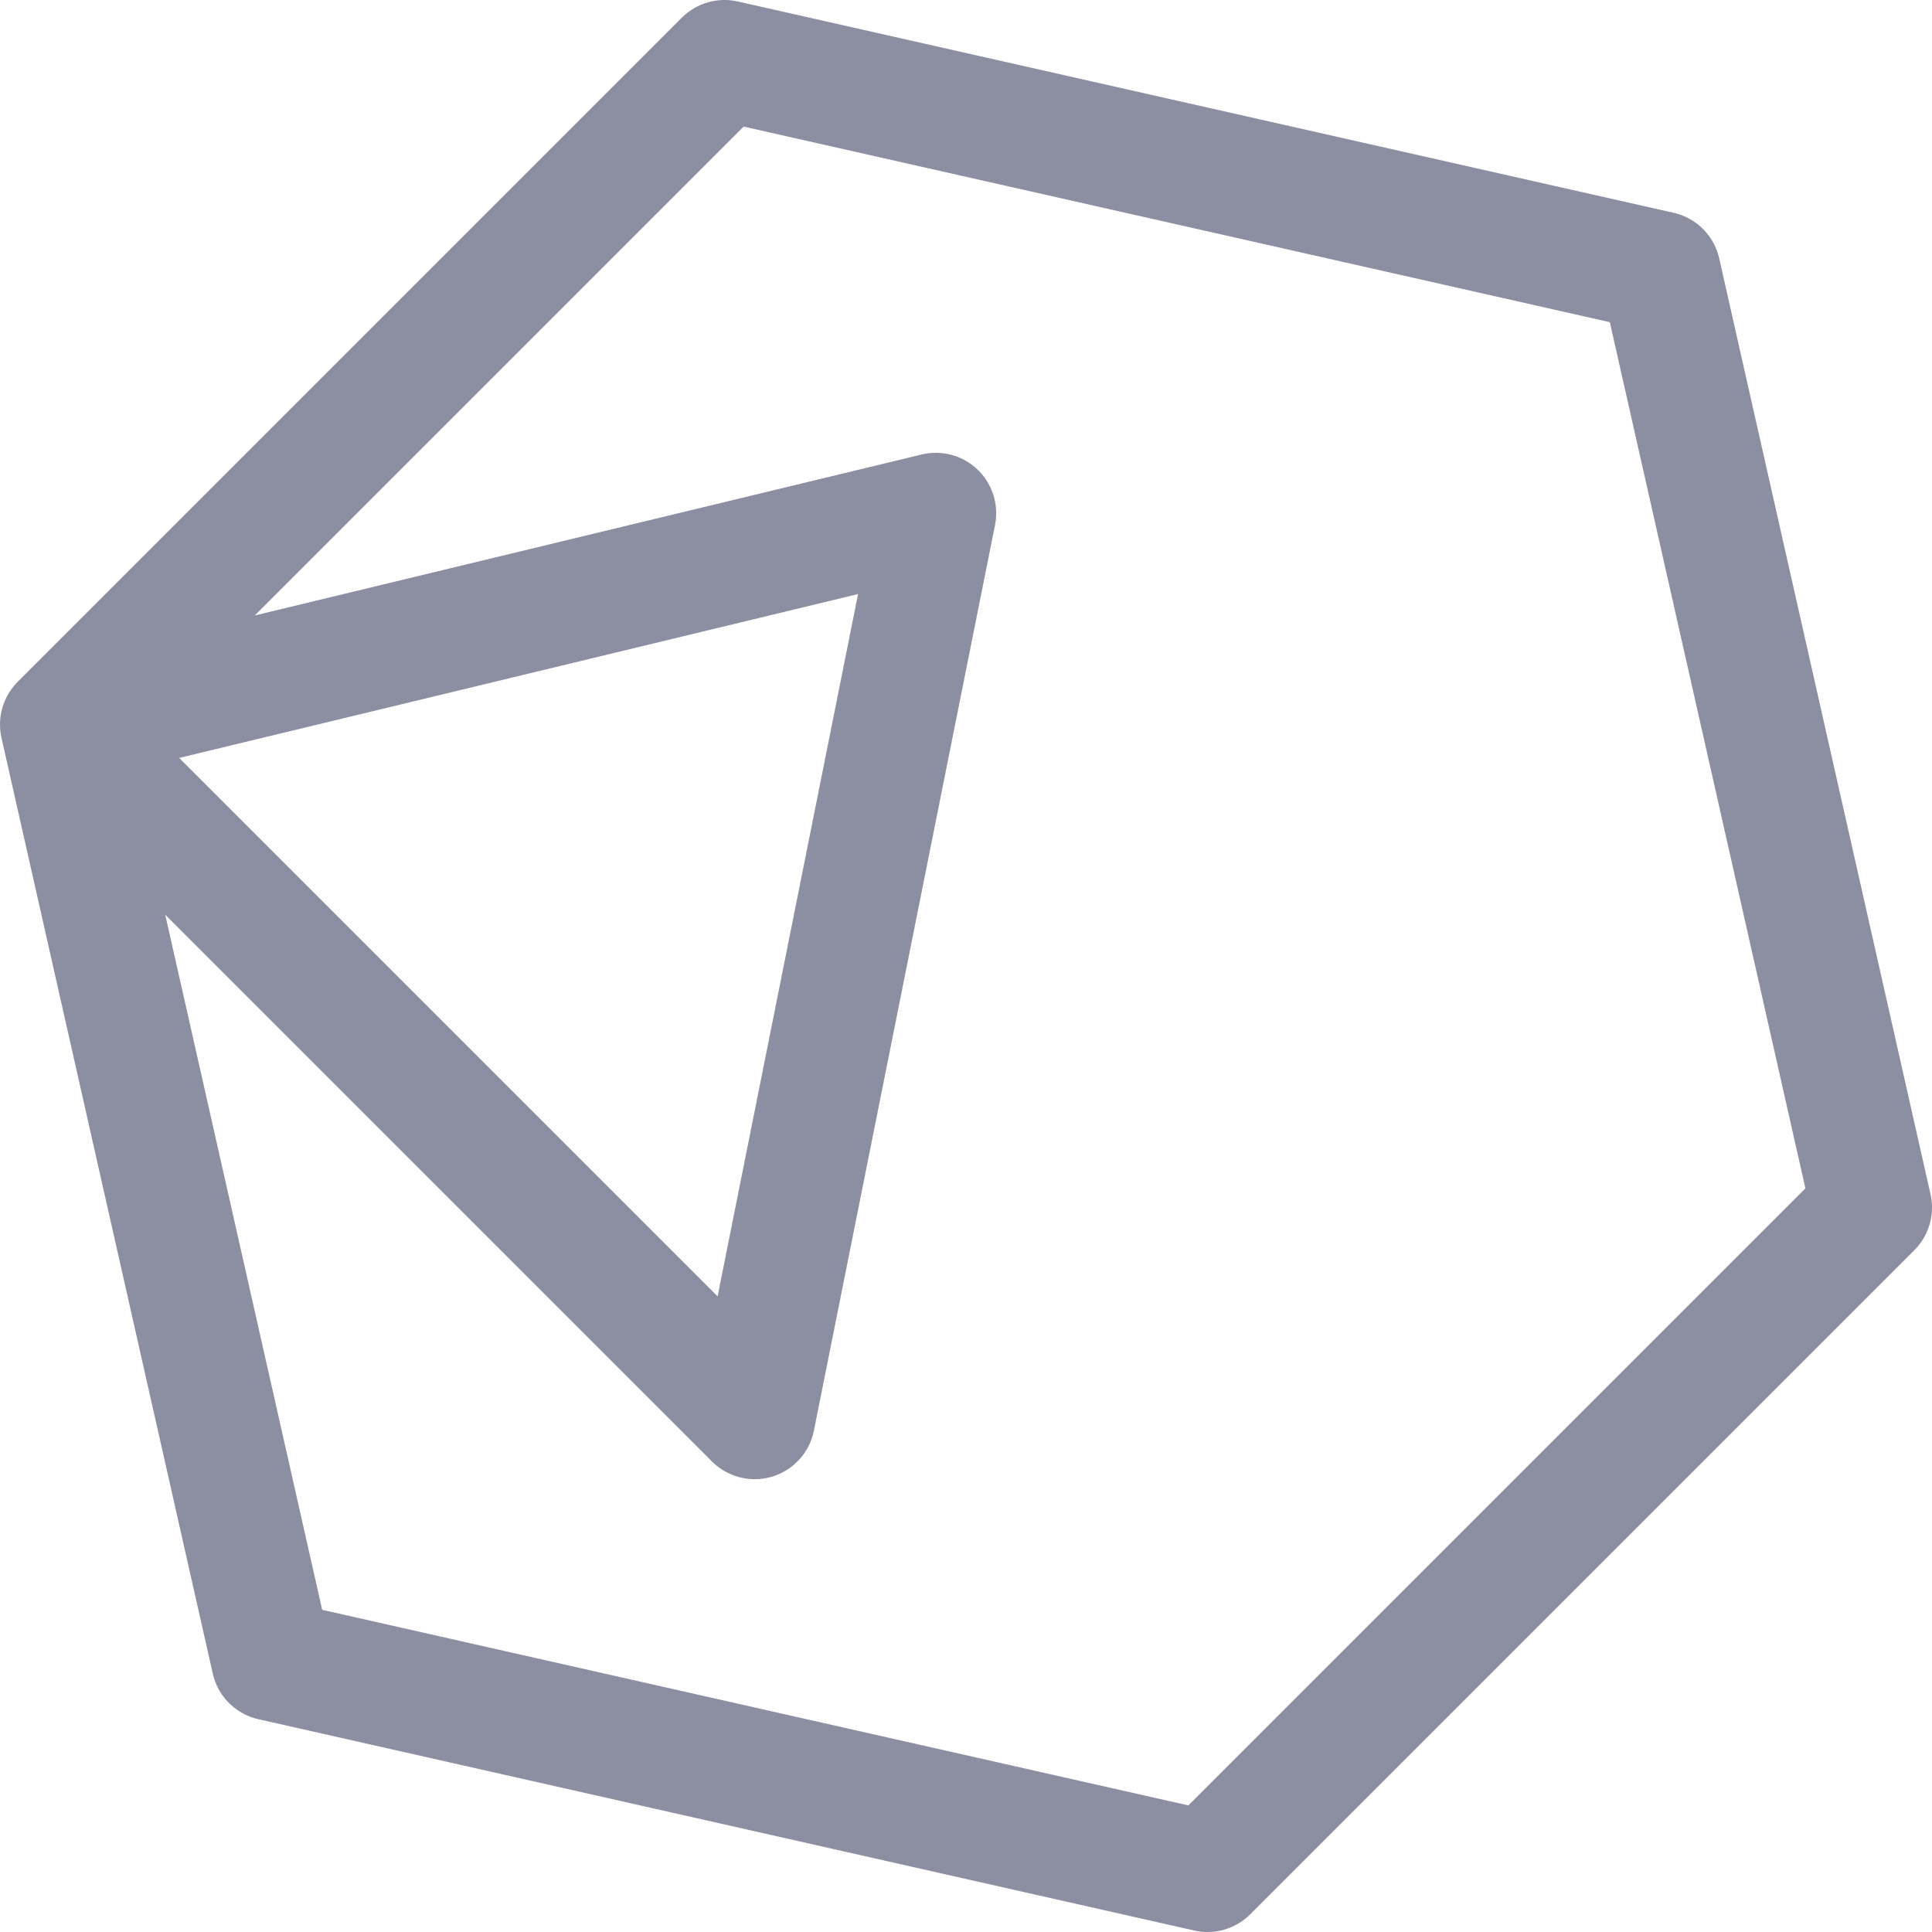
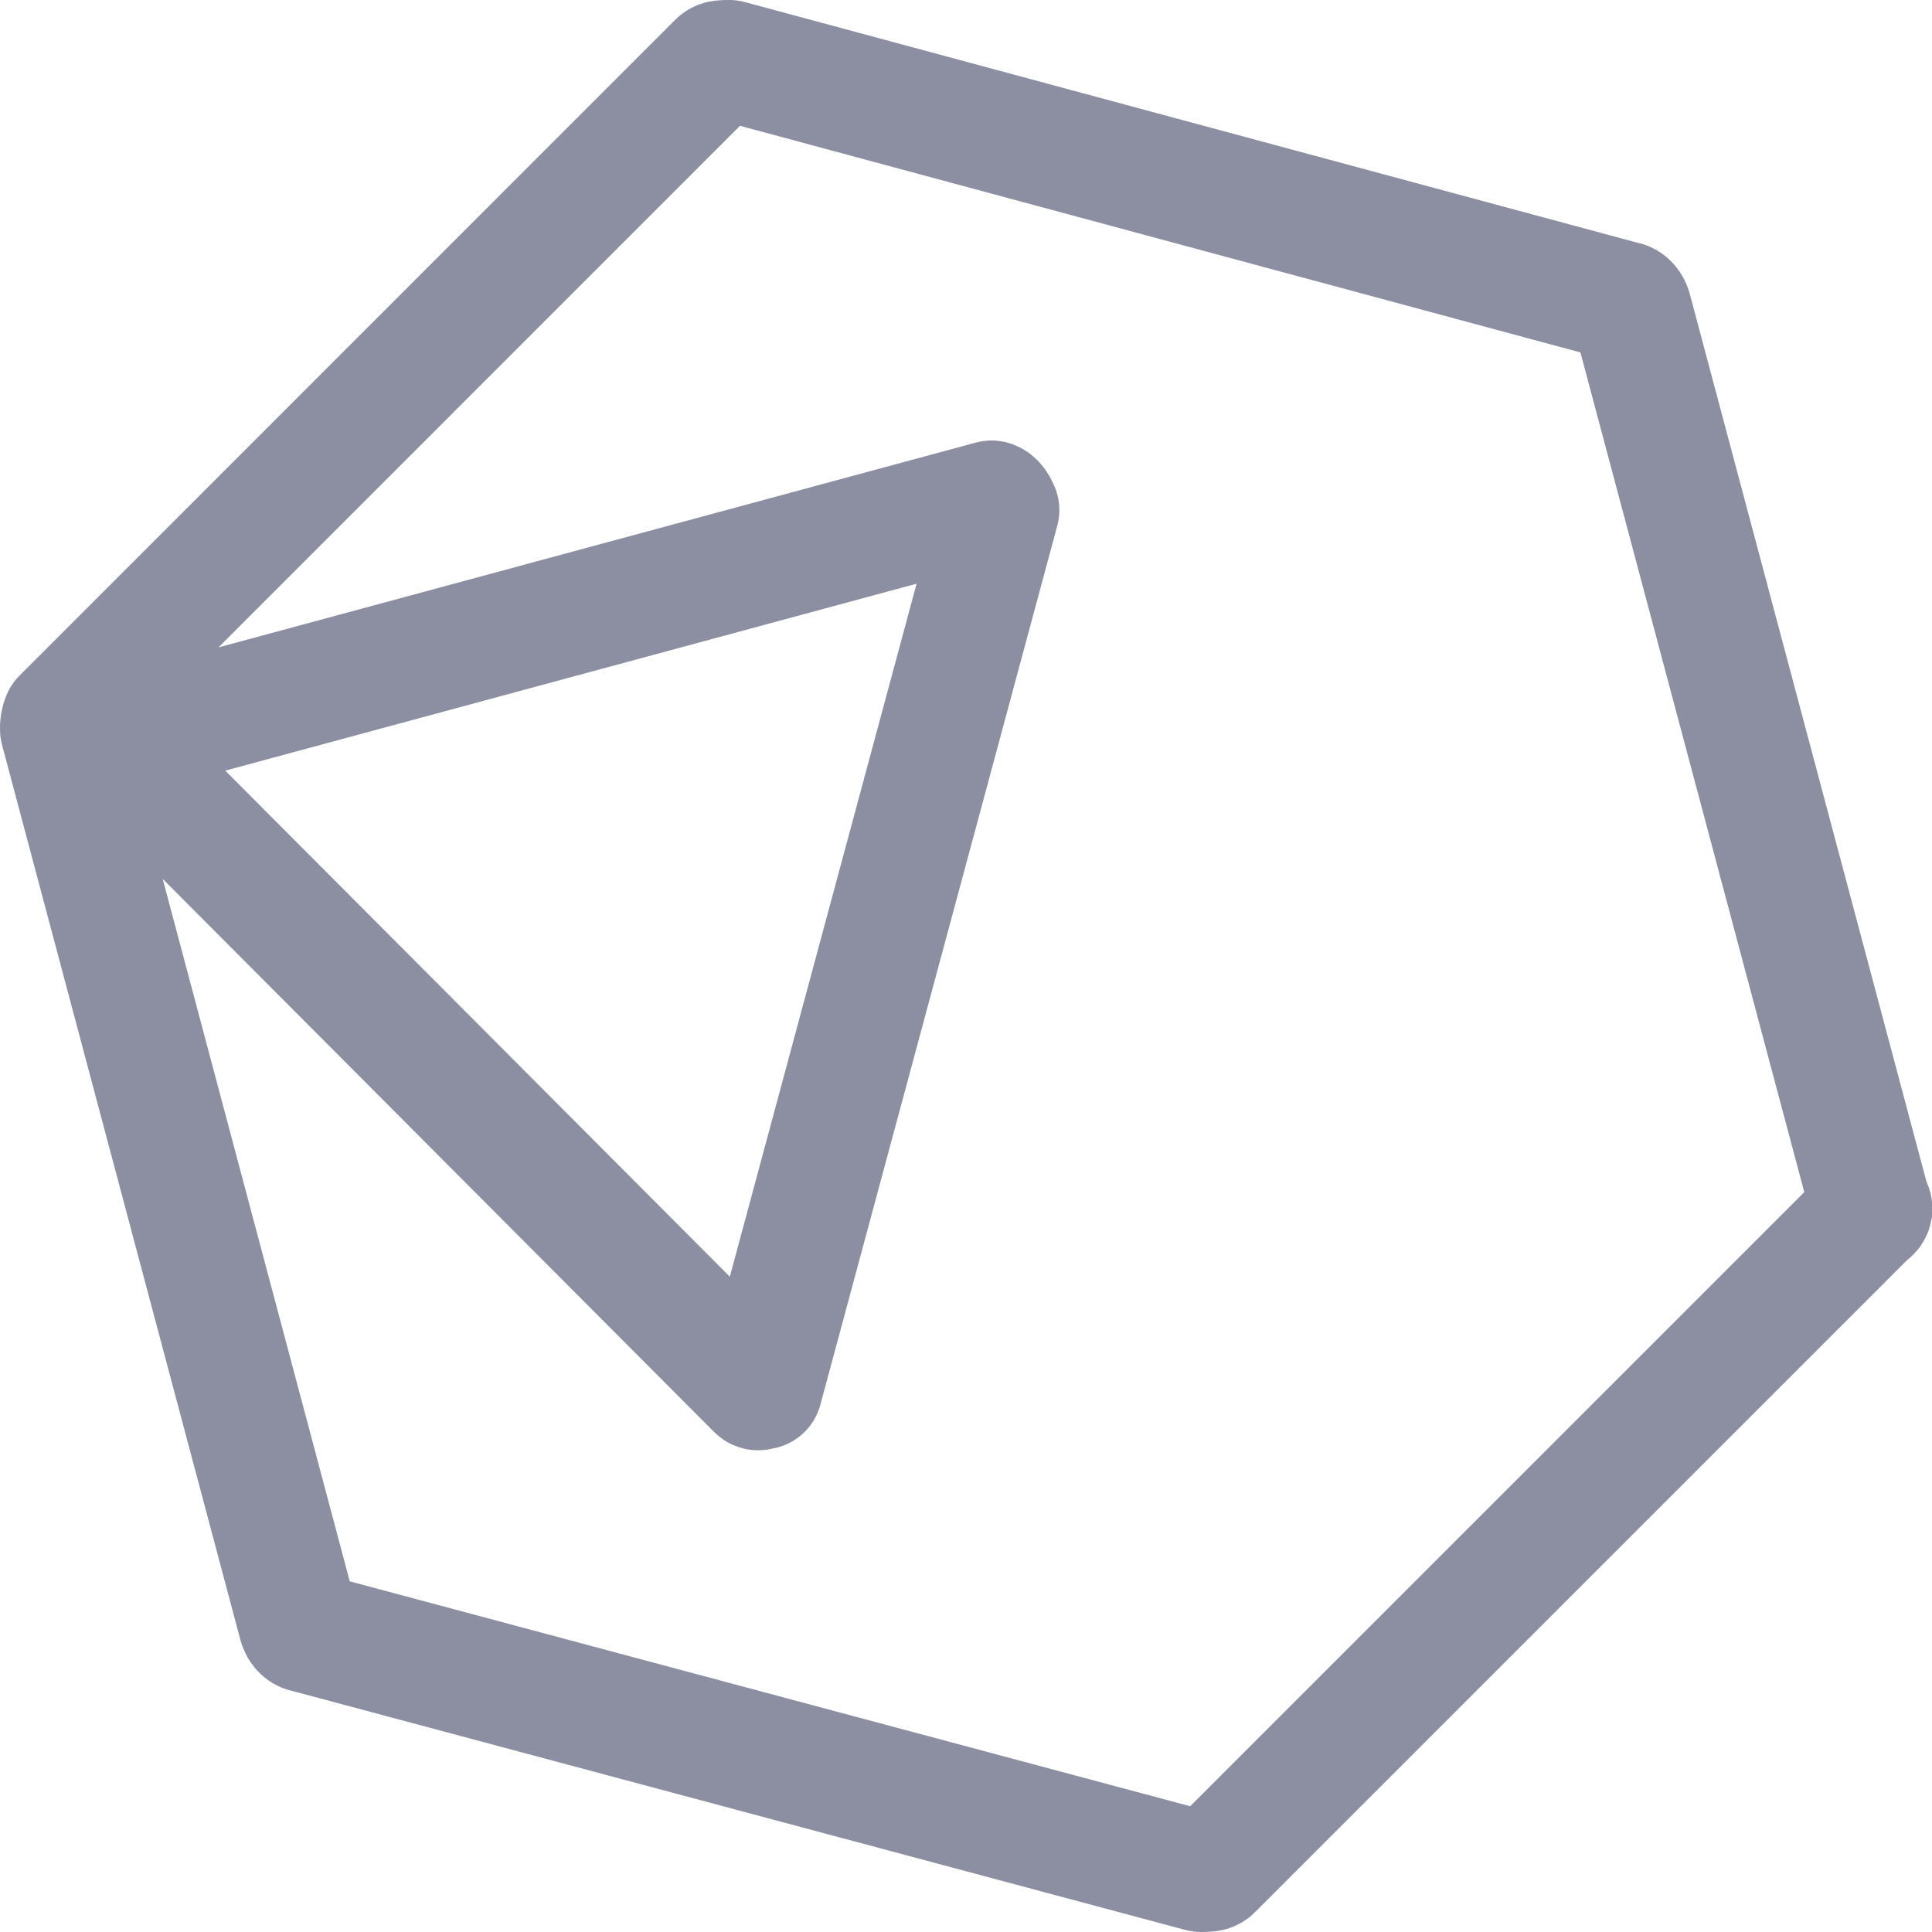
- <svg xmlns="http://www.w3.org/2000/svg" width="16px" height="16px" viewBox="0 0 16 16" version="1.1">
-   <g id="crystal" stroke="none" stroke-width="1" fill="none" fill-rule="evenodd" stroke-linecap="round" stroke-linejoin="round">
-     <path d="M0.5,6 L7.75,4.25 L6.25,11.75 L0.5,6 Z M0.5,6 L2.25,13.75 L10,15.5 L15.5,10 L13.75,2.25 L6,0.5 L0.5,6 Z" id="Combined-Shape" stroke="#8C8FA1" />
-   </g>
+ <svg xmlns="http://www.w3.org/2000/svg" width="16" height="16" viewBox="0 0 16 16">
+   <path fill="none" stroke="#8C8FA1" stroke-linecap="round" stroke-linejoin="round" d="m 15.471,10.051 -5.434,5.434 c -0.015,0.015 -0.046,0.015 -0.091,0.015 L 2.536,13.517 c -0.015,0 -0.045,-0.015 -0.061,-0.061 L 0.5,6.04 a 0.214,0.215 0 0 1 0.015,-0.091 L 5.948,0.515 c 0.015,-0.015 0.045,-0.015 0.091,-0.015 l 7.41,1.998 c 0.015,0 0.045,0.015 0.061,0.061 l 1.977,7.416 c 0.03,0.031 0.016,0.061 -0.016,0.076 M 8.212,4.148 0.938,6.115 q -0.022,0 0,0.045 L 6.266,11.504 c 0.015,0.015 0.015,0 0.045,0 l 1.962,-7.28 c -0.031,-0.075 -0.061,-0.075 -0.061,-0.075" />
</svg>
